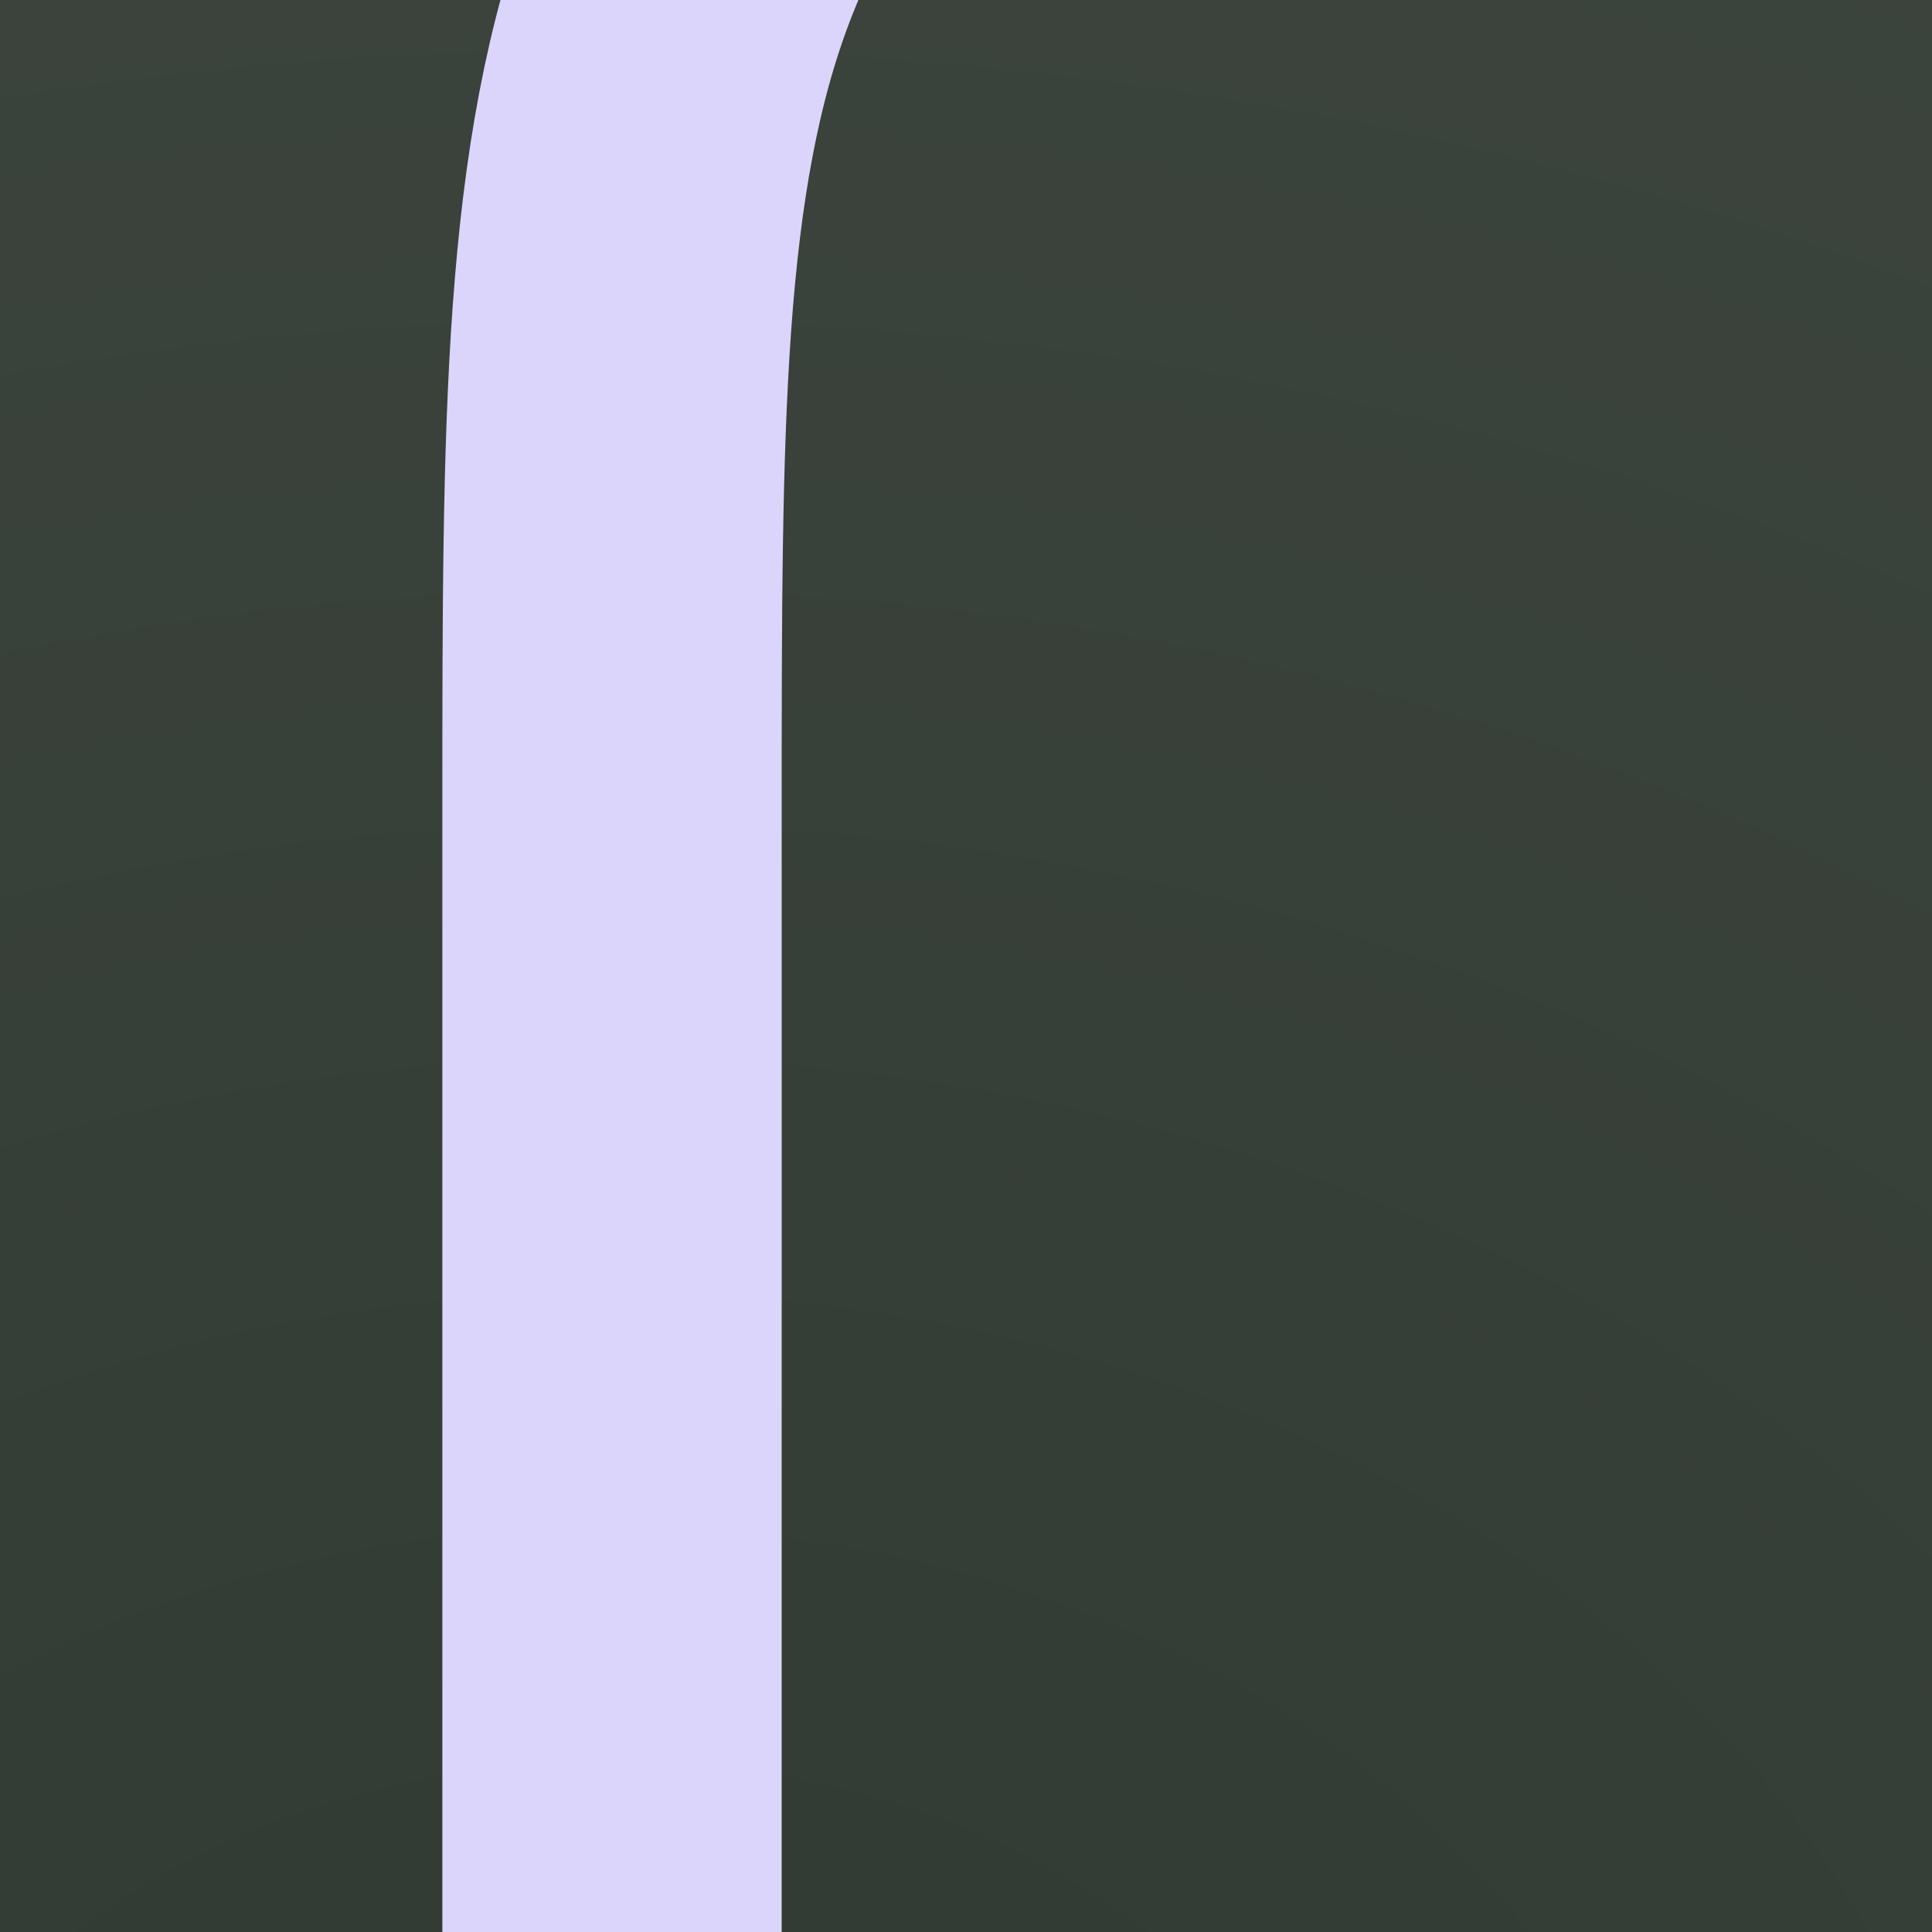
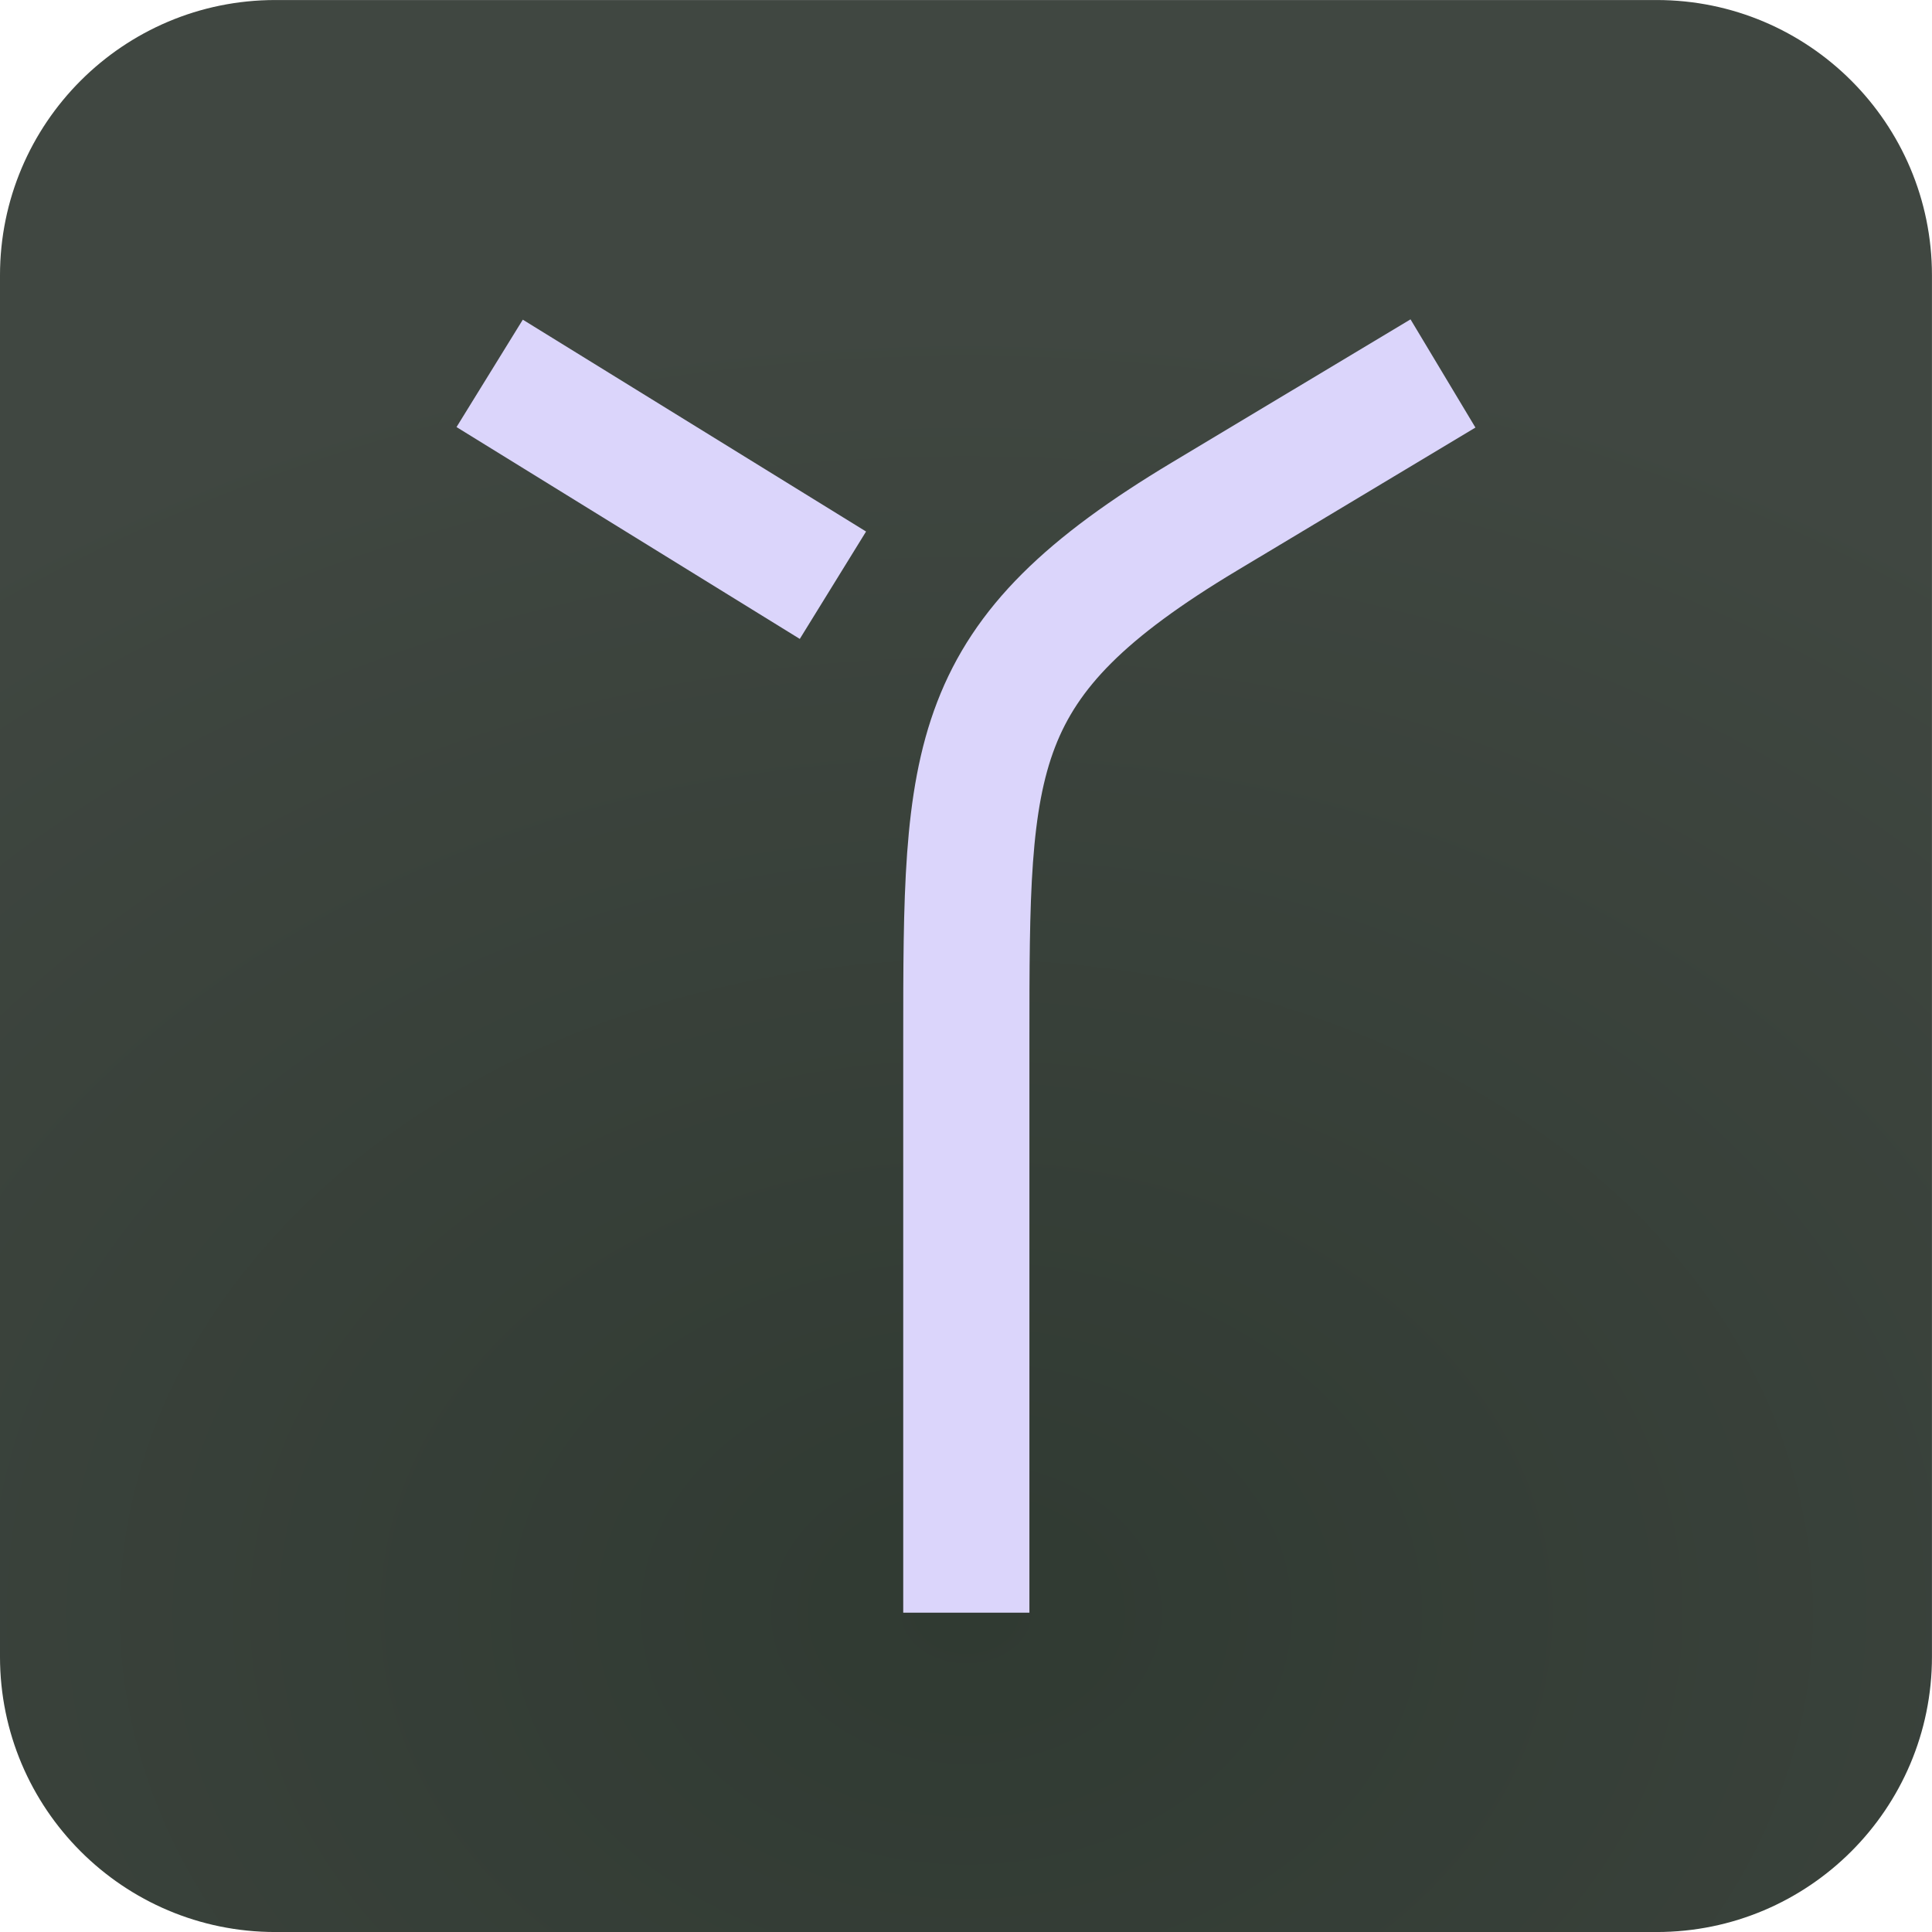
- <svg xmlns="http://www.w3.org/2000/svg" xmlns:xlink="http://www.w3.org/1999/xlink" width="27.884mm" height="27.884mm" viewBox="0 0 27.884 27.884" version="1.1" id="svg2275">
+ <svg xmlns="http://www.w3.org/2000/svg" xmlns:xlink="http://www.w3.org/1999/xlink" width="74.984mm" height="74.985mm" viewBox="0 0 74.984 74.985" version="1.1" id="svg2275">
  <defs id="defs2269">
    <linearGradient id="linearGradient4537">
      <stop style="stop-color:#303a32;stop-opacity:1" offset="0" id="stop4533" />
      <stop style="stop-color:#404741;stop-opacity:1" offset="1" id="stop4535" />
    </linearGradient>
    <radialGradient xlink:href="#linearGradient4537" id="radialGradient4539" cx="46.118" cy="-20.994" fx="46.118" fy="-20.994" r="13.942" gradientUnits="userSpaceOnUse" gradientTransform="matrix(1.751132,7.0387971e-8,-5.438061e-8,1.352848,-34.64066,7.407703)" />
  </defs>
-   <g id="layer1" transform="translate(-32.17104,44.26944)">
+   <g id="layer1" transform="translate(-3.499077,72.98761)">
    <g transform="matrix(2.689119,0,0,2.689166,-83.01266,46.06028)" style="display:inline" id="g4504">
      <g id="g4547">
        <rect style="opacity:1;fill:url(#radialGradient4539);fill-opacity:1;stroke:none;stroke-width:0.743;stroke-linecap:butt;stroke-linejoin:miter;stroke-miterlimit:0;stroke-dasharray:none;stroke-dashoffset:36.561;stroke-opacity:1" id="rect2249" width="27.884" height="27.884" x="32.171" y="-44.269" ry="3.974" />
        <g id="g2255" transform="matrix(1.3,0,0,1.3,-61.19702,-225.484)">
          <path style="opacity:1;fill:none;fill-opacity:1;stroke:#dbd5fb;stroke-width:1.401;stroke-linecap:butt;stroke-linejoin:round;stroke-miterlimit:4;stroke-dasharray:none;stroke-dashoffset:36.561;stroke-opacity:1" d="m 87.842,143.542 c 0,0 0,0 -2.646,1.587 -2.646,1.587 -2.646,2.635 -2.646,5.821 -2e-6,3.186 10e-7,6.35 10e-7,6.35" id="path2251" />
          <path style="opacity:1;fill:none;fill-opacity:1;stroke:#dbd5fb;stroke-width:1.401;stroke-linecap:butt;stroke-linejoin:round;stroke-miterlimit:4;stroke-dasharray:none;stroke-dashoffset:36.561;stroke-opacity:1" d="m 81.069,145.893 -3.811,-2.352" id="path2253" />
        </g>
      </g>
    </g>
  </g>
</svg>
